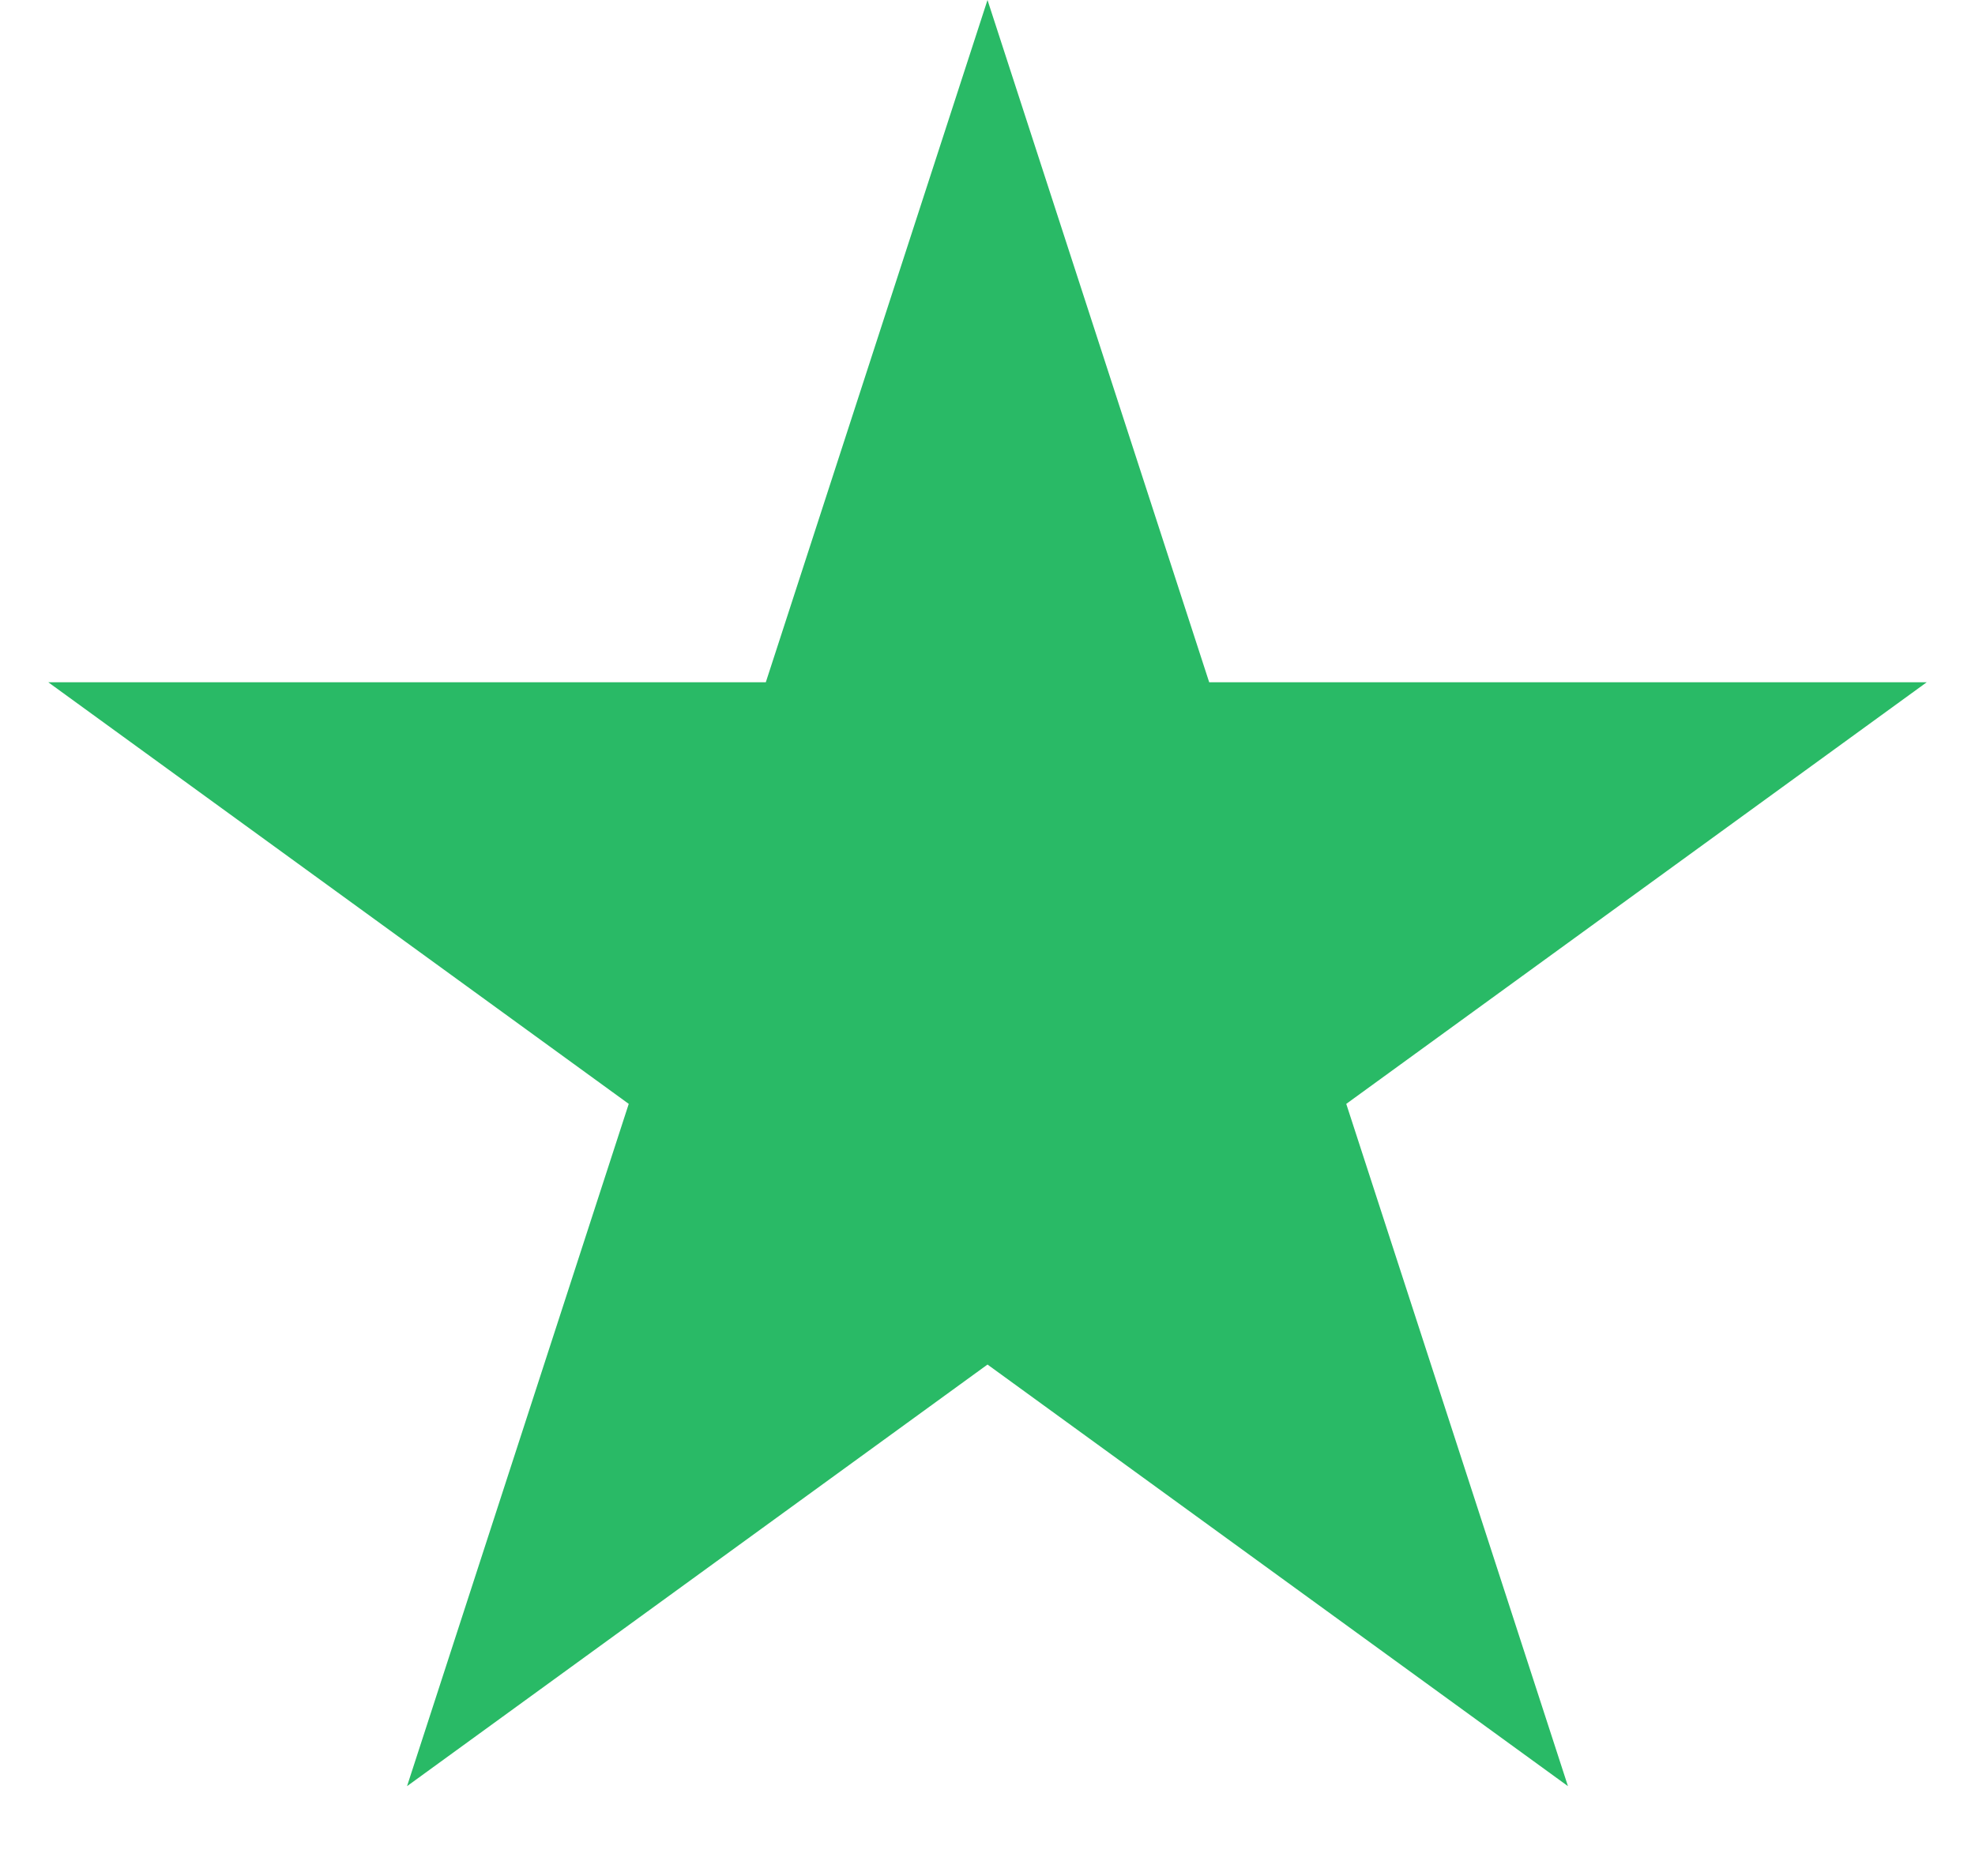
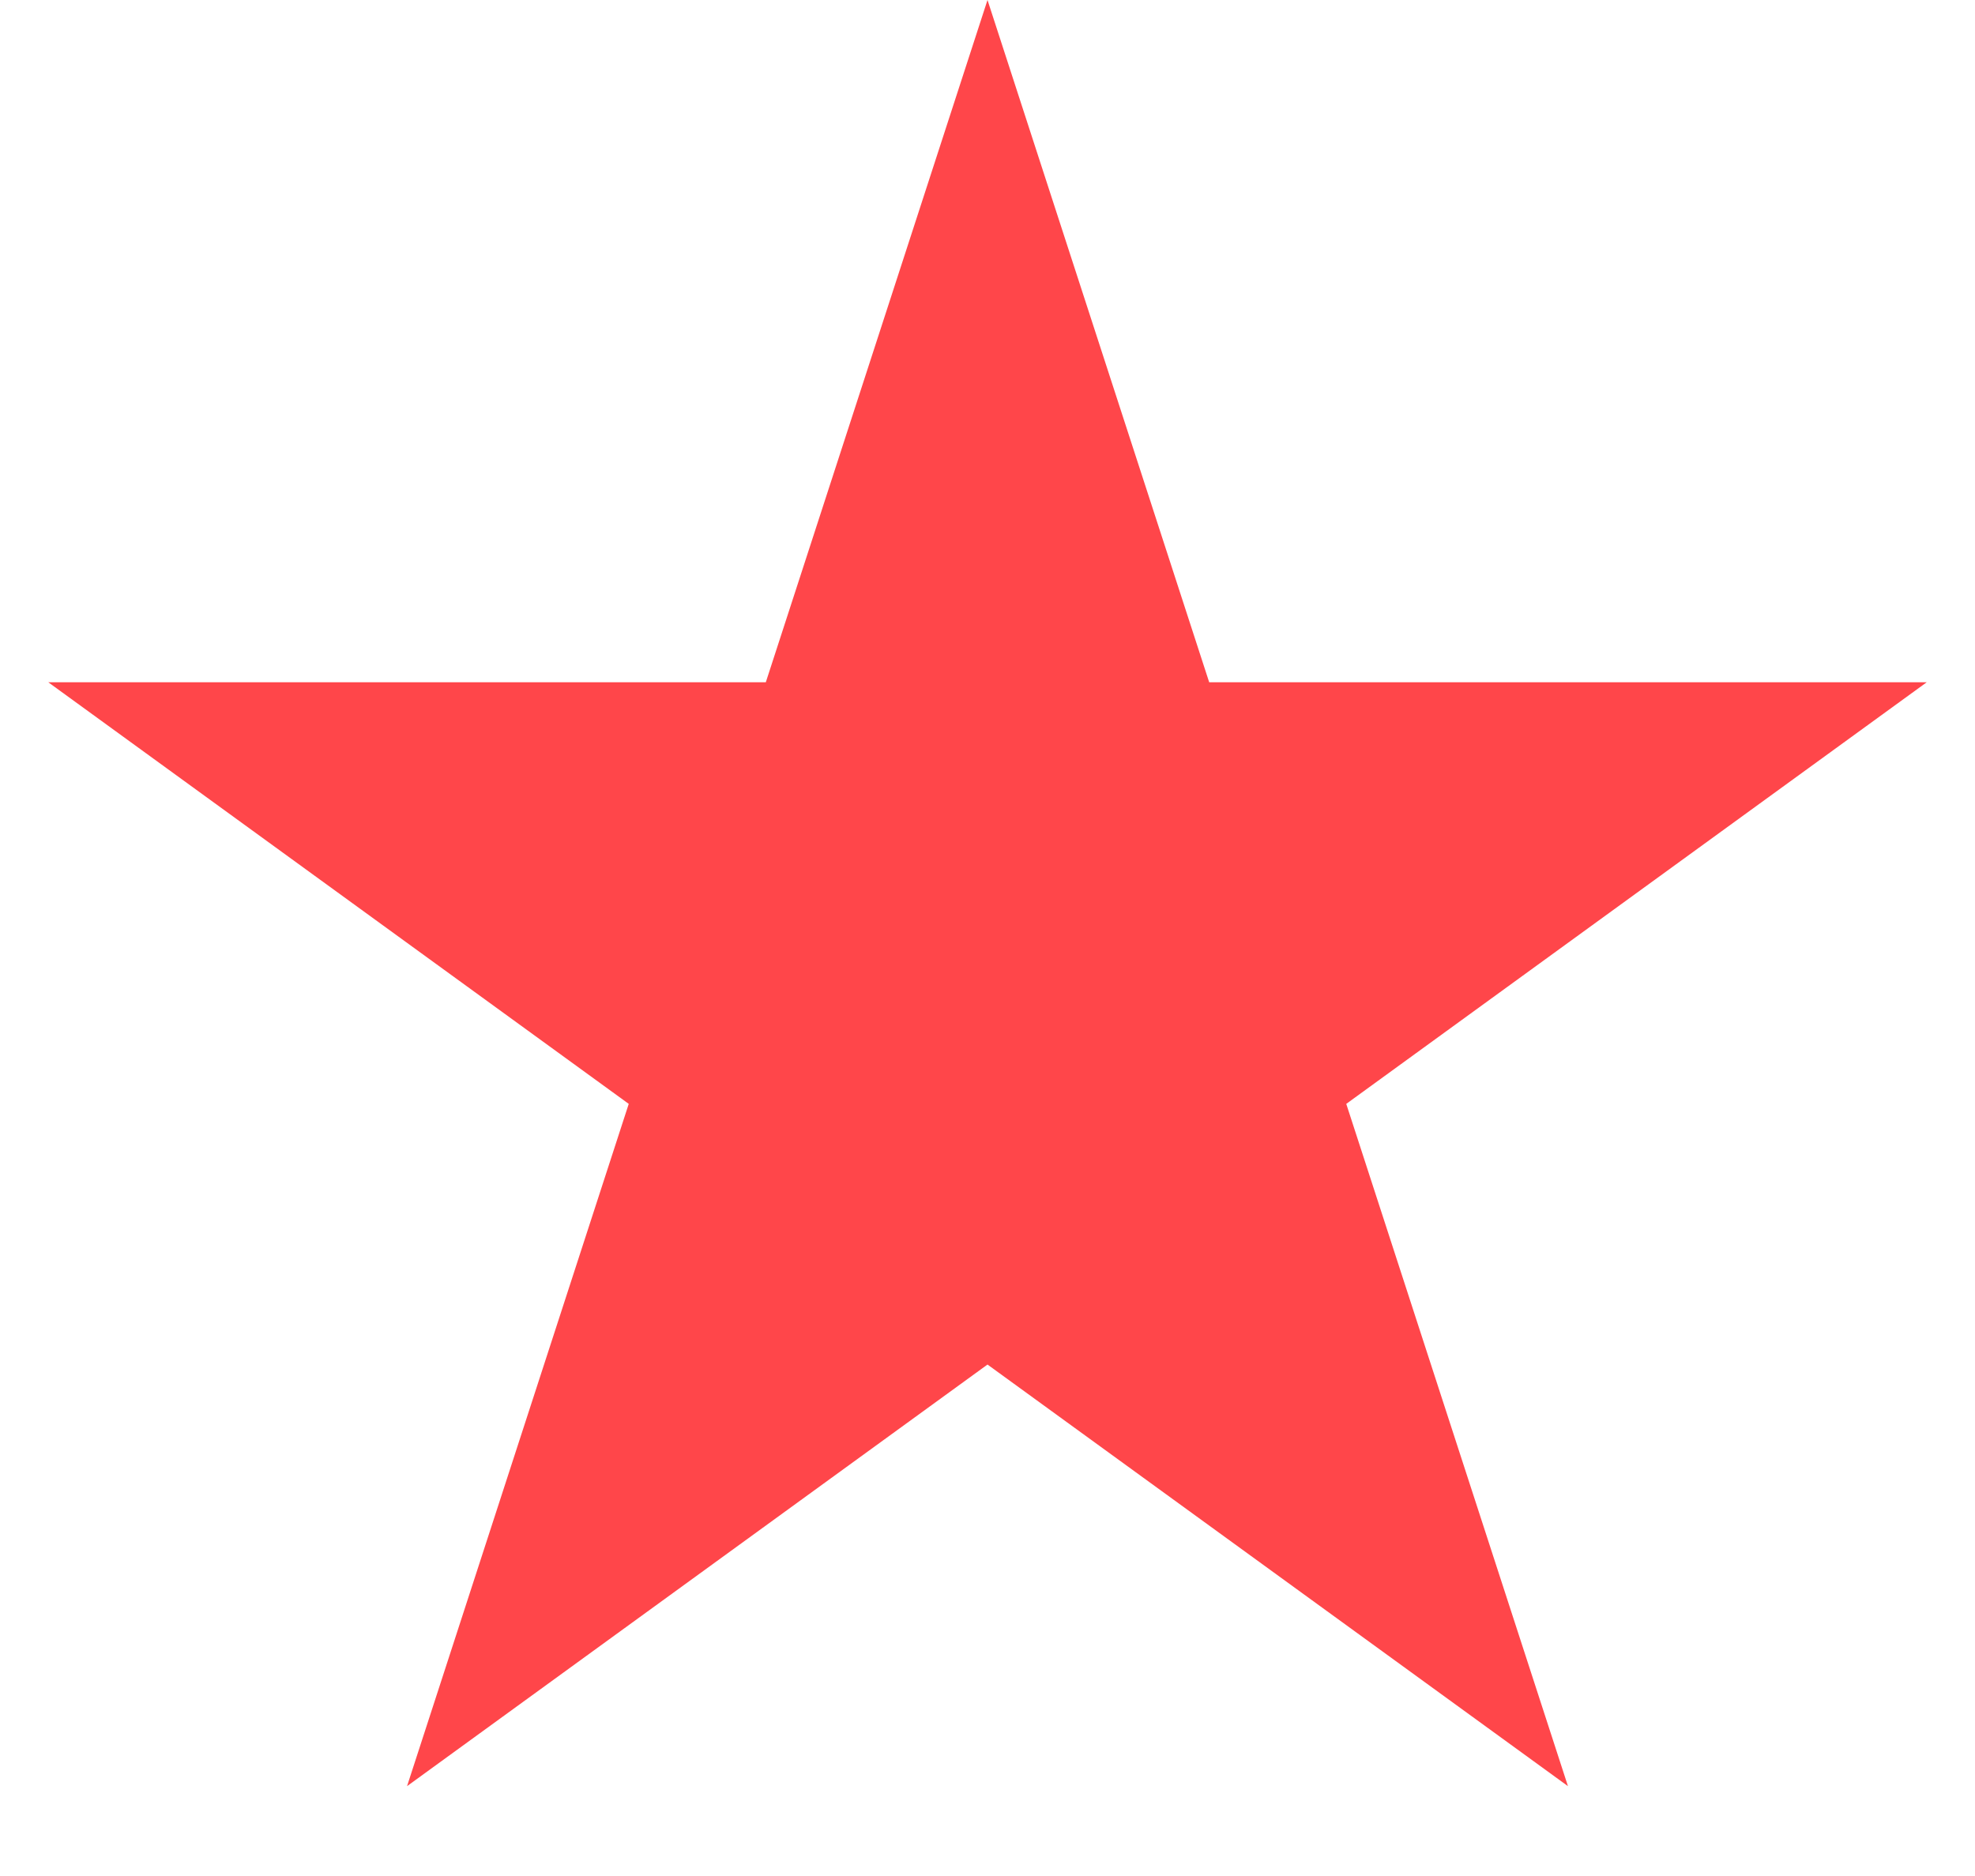
<svg xmlns="http://www.w3.org/2000/svg" width="20" height="19" viewBox="0 0 20 19" fill="none">
-   <path id="Star 1" d="M10 0L12.245 6.91H19.511L13.633 11.18L15.878 18.09L10 13.82L4.122 18.09L6.367 11.18L0.489 6.91H7.755L10 0Z" fill="#29BA66" />
+   <path id="Star 1" d="M10 0L12.245 6.91H19.511L13.633 11.18L15.878 18.09L10 13.82L4.122 18.09L6.367 11.18L0.489 6.91H7.755L10 0Z" fill="#FF464A" />
</svg>
